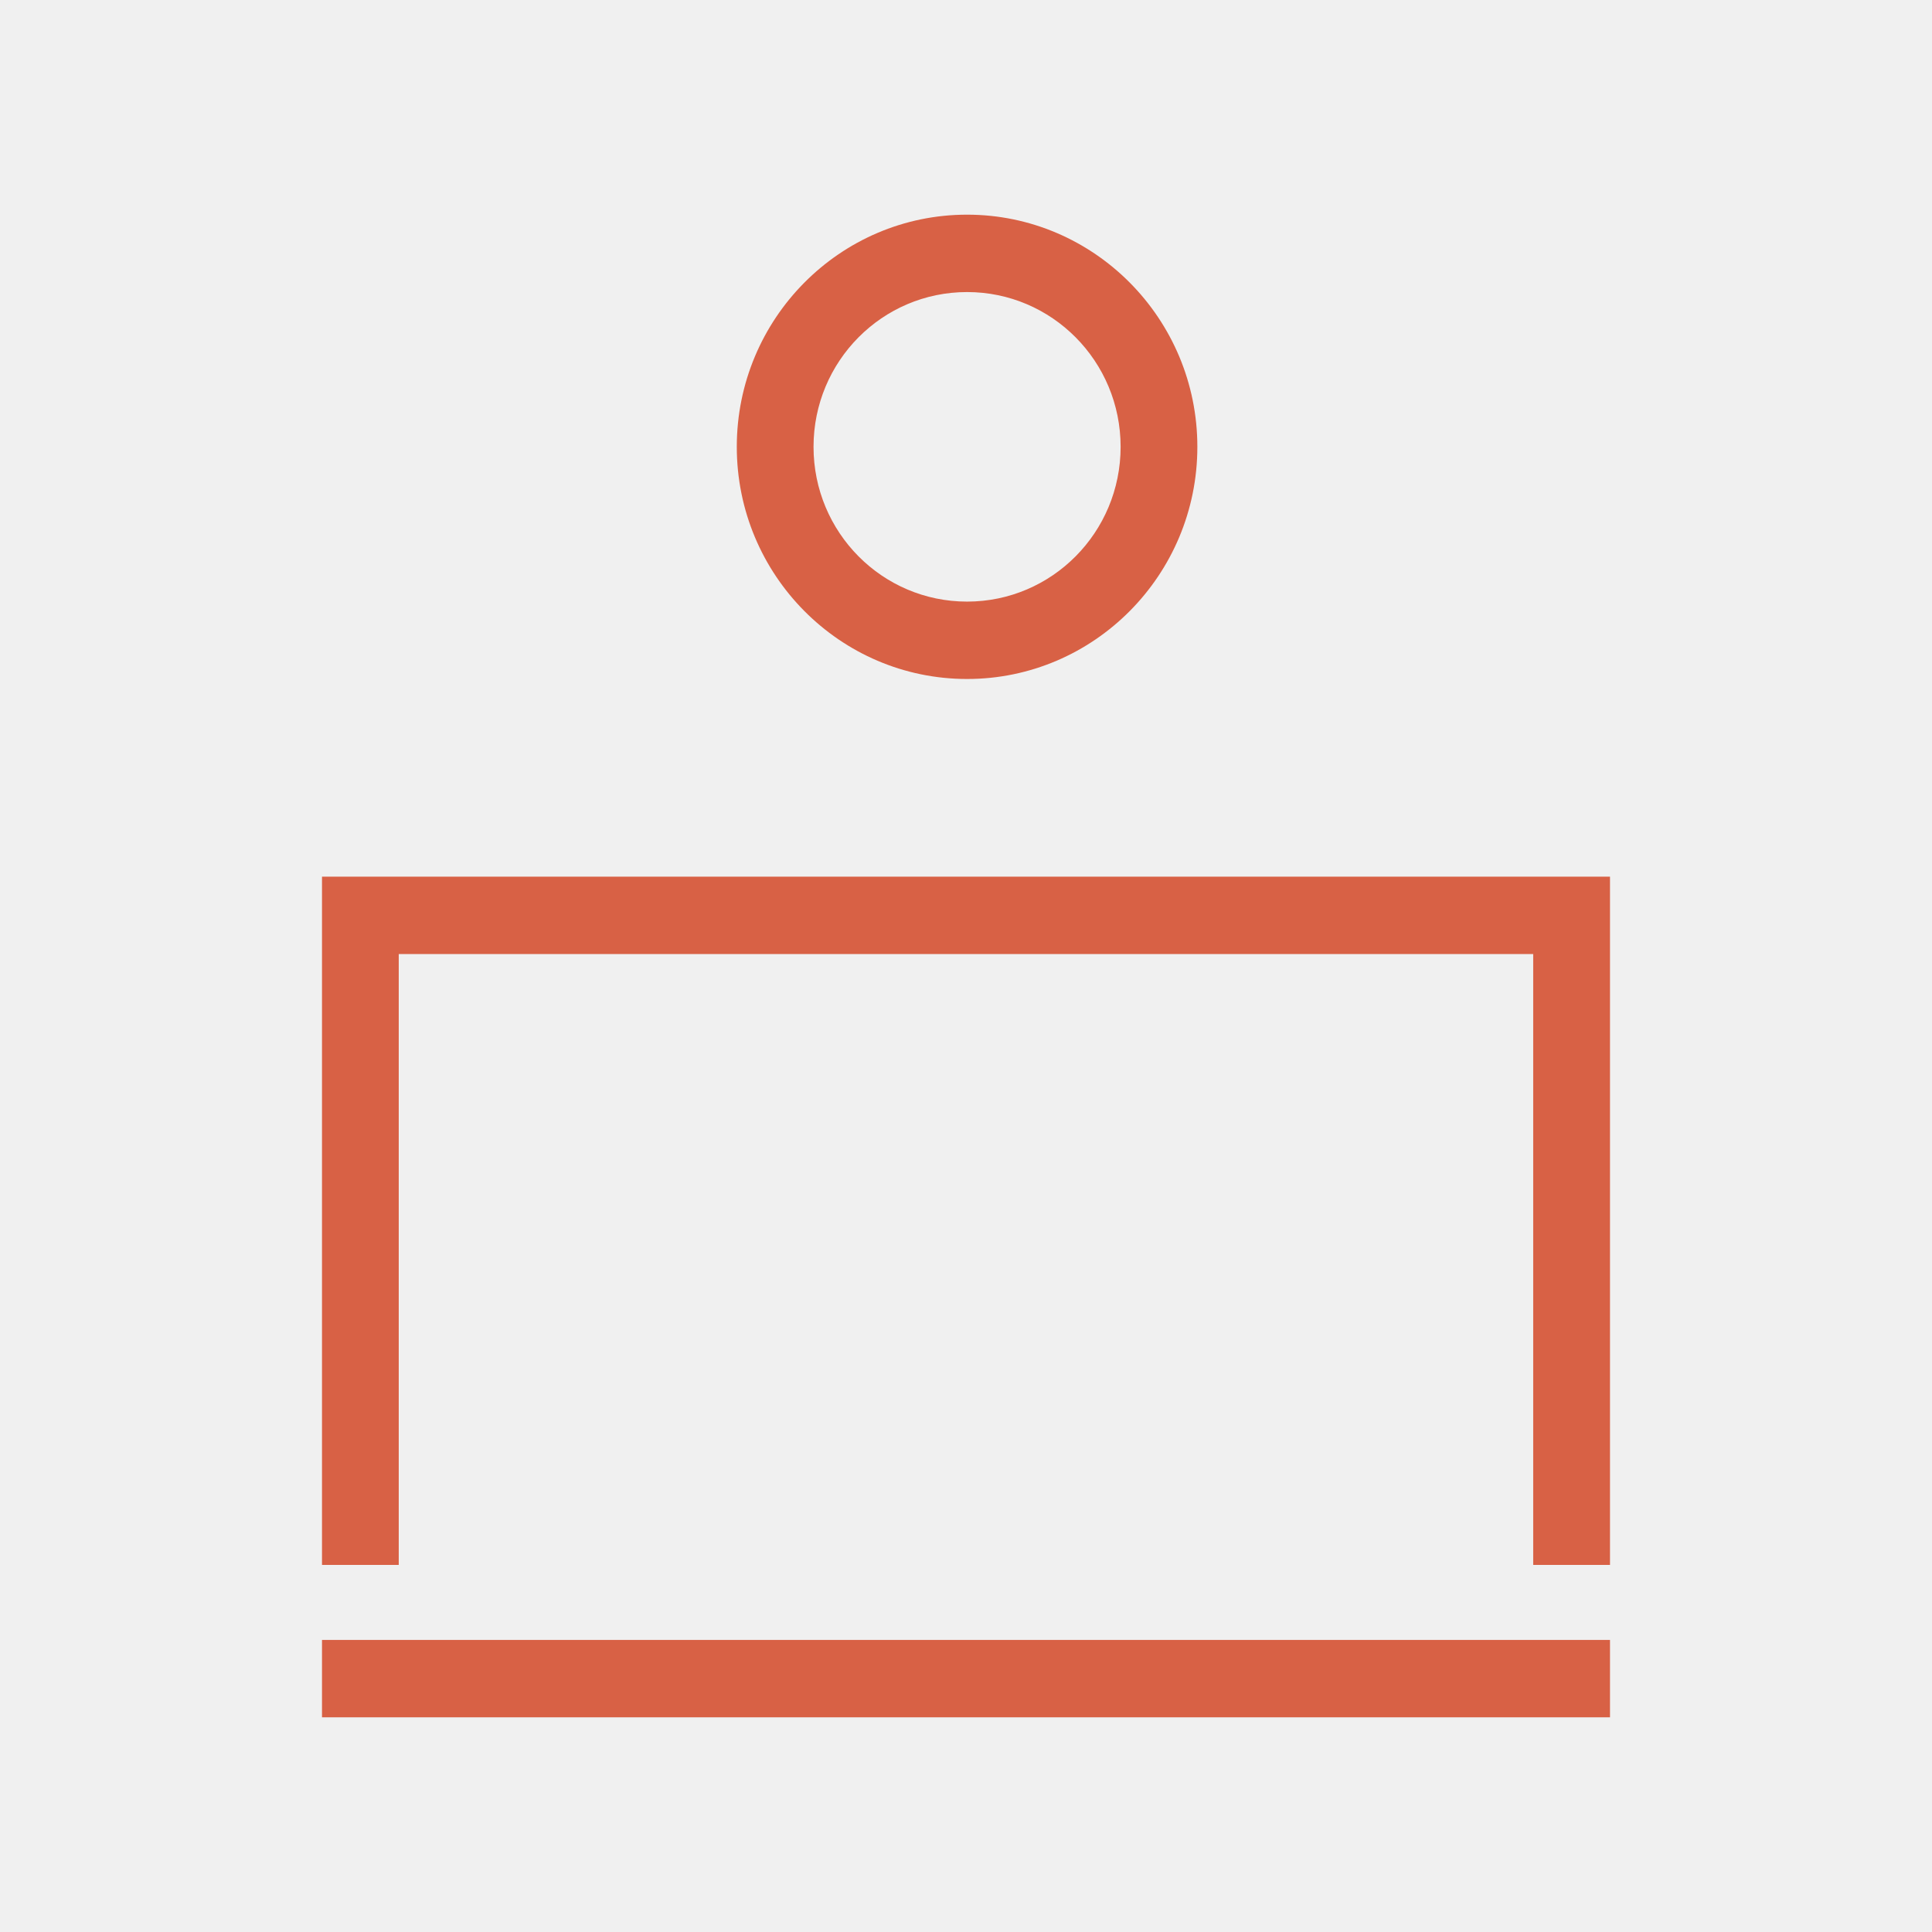
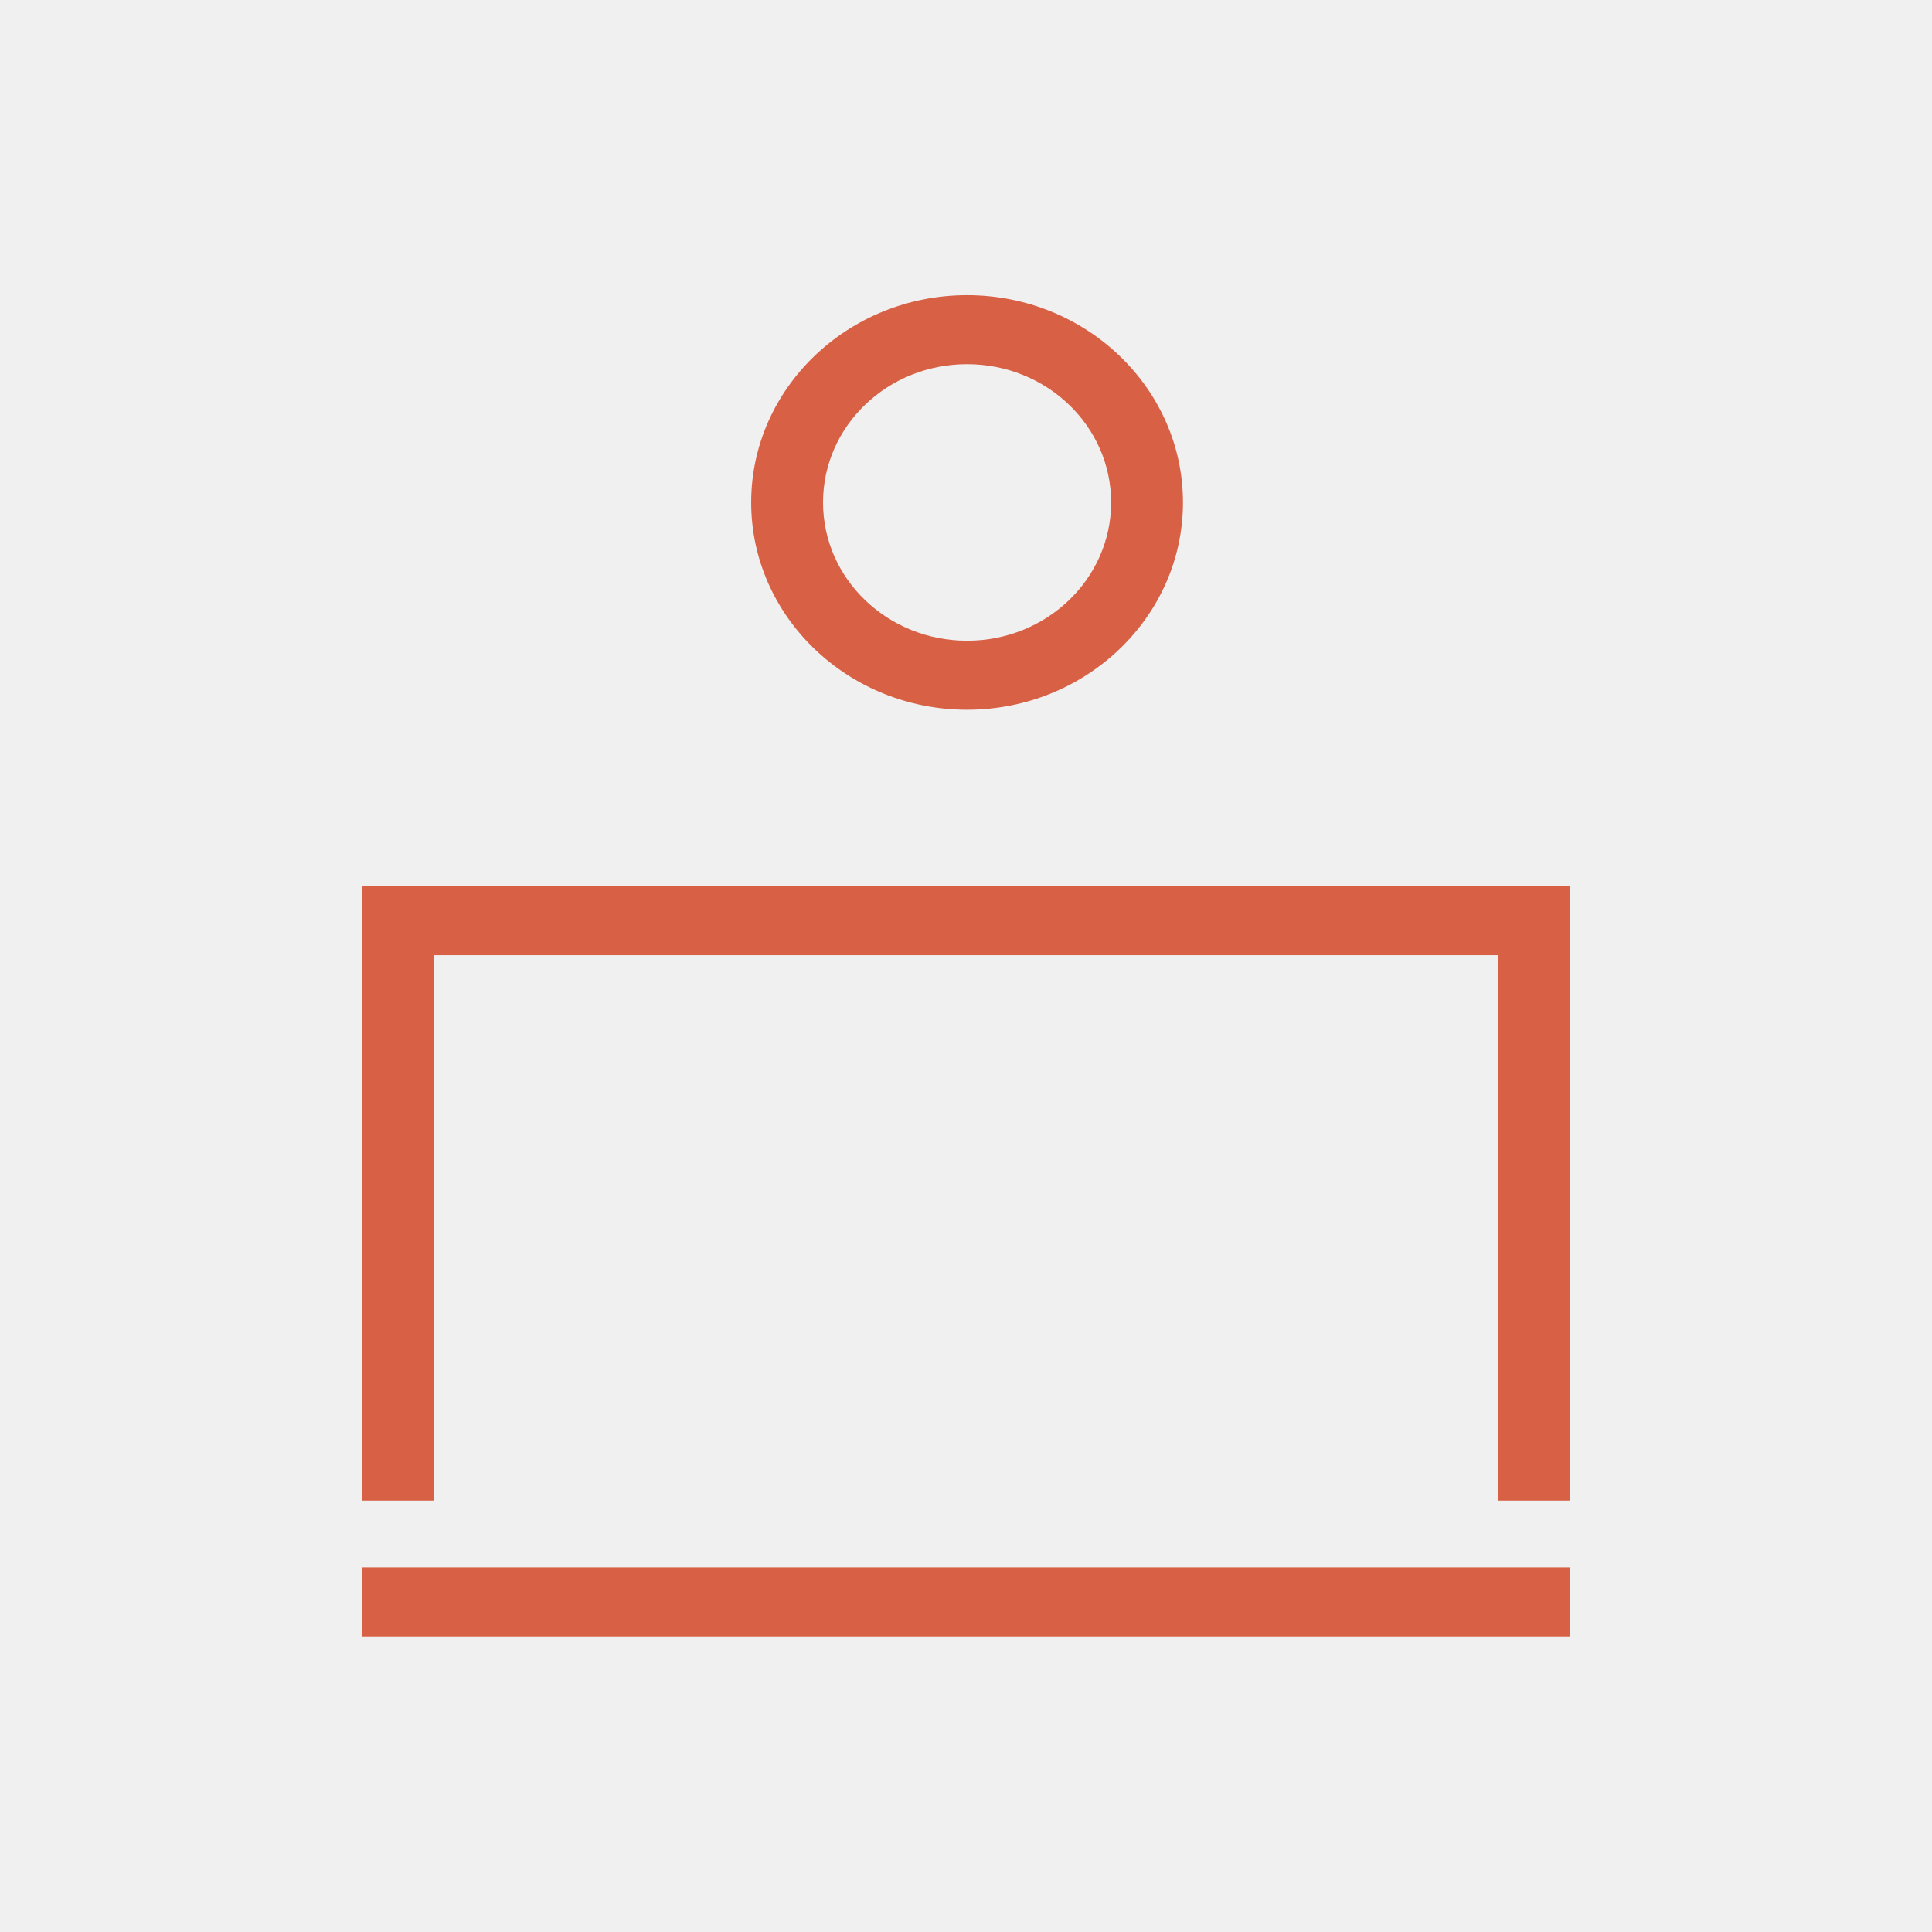
<svg xmlns="http://www.w3.org/2000/svg" width="36" height="36" viewBox="0 0 36 36" fill="none">
-   <g clip-path="url(#clip0_53_152)">
-     <path d="M6 30.558H30V32H6V30.558Z" fill="#d86145" />
-     <path d="M30 29.16H28.569V17.777H7.43V29.16H6V16.335H30V29.16V29.16Z" fill="#d86145" />
-     <path d="M18.02 12.652C15.652 12.652 13.729 10.713 13.729 8.326C13.729 5.939 15.652 4 18.02 4C20.387 4 22.311 5.939 22.311 8.326C22.311 10.713 20.387 12.652 18.02 12.652ZM18.02 5.442C16.439 5.442 15.159 6.732 15.159 8.326C15.159 9.92 16.439 11.21 18.02 11.21C19.601 11.21 20.881 9.92 20.881 8.326C20.881 6.732 19.601 5.442 18.02 5.442Z" fill="#d86145" />
+   <g clip-path="url(#clip0_201_1396)">
+     <path d="M6.75 29.209H29.25V30.495H6.75V29.209Z" fill="#D86145" />
+     <path d="M29.25 27.962H27.911V17.799H8.089V27.962H6.75V16.513H29.25V27.962Z" fill="#D86145" />
+     <path d="M18.02 13.225C15.802 13.225 13.997 11.492 13.997 9.362C13.997 7.233 15.802 5.5 18.02 5.5C20.238 5.5 22.043 7.233 22.043 9.362C22.043 11.492 20.238 13.225 18.02 13.225ZM18.02 6.786C16.537 6.786 15.336 7.939 15.336 9.362C15.336 10.786 16.537 11.939 18.02 11.939C19.503 11.939 20.704 10.786 20.704 9.362C20.704 7.939 19.503 6.786 18.02 6.786Z" fill="#D86145" />
  </g>
  <defs>
-     <clipPath id="clip0_53_152">
-       <rect width="24" height="28" fill="white" transform="translate(6 4)" />
+     <clipPath id="clip0_201_1396">
+       <rect width="22.5" height="25" fill="white" transform="translate(6.75 5.5)" />
    </clipPath>
  </defs>
</svg>
